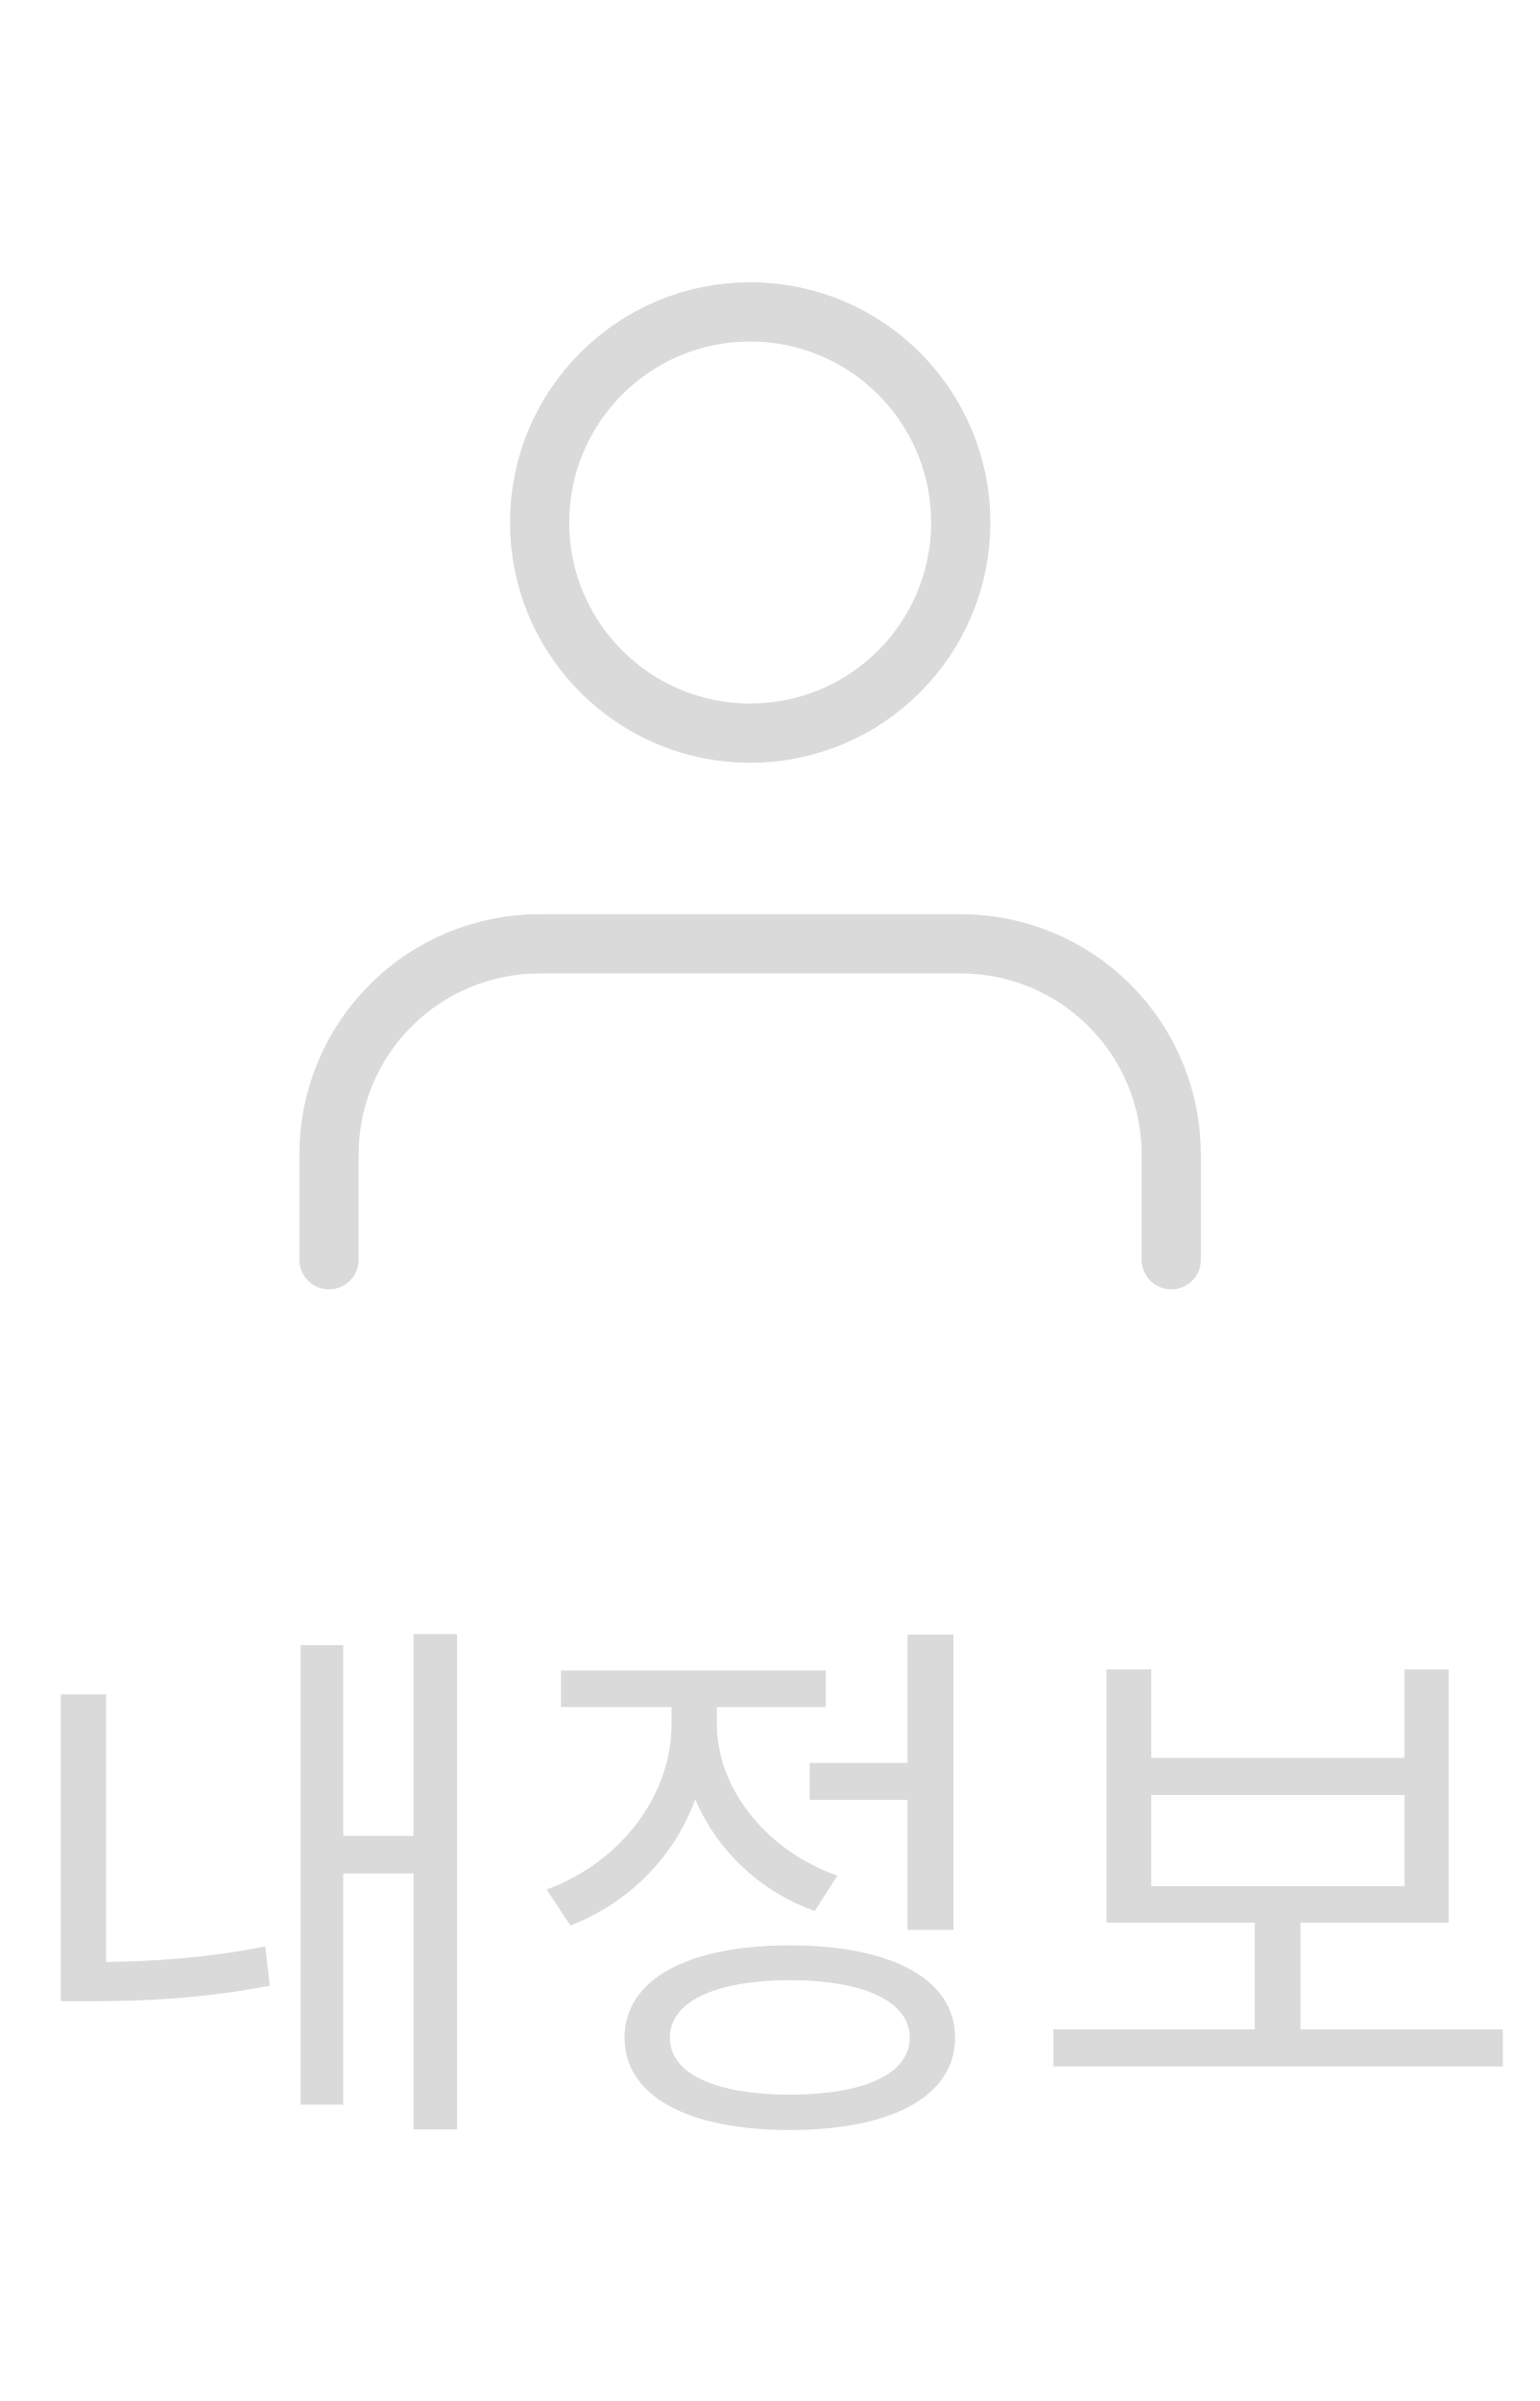
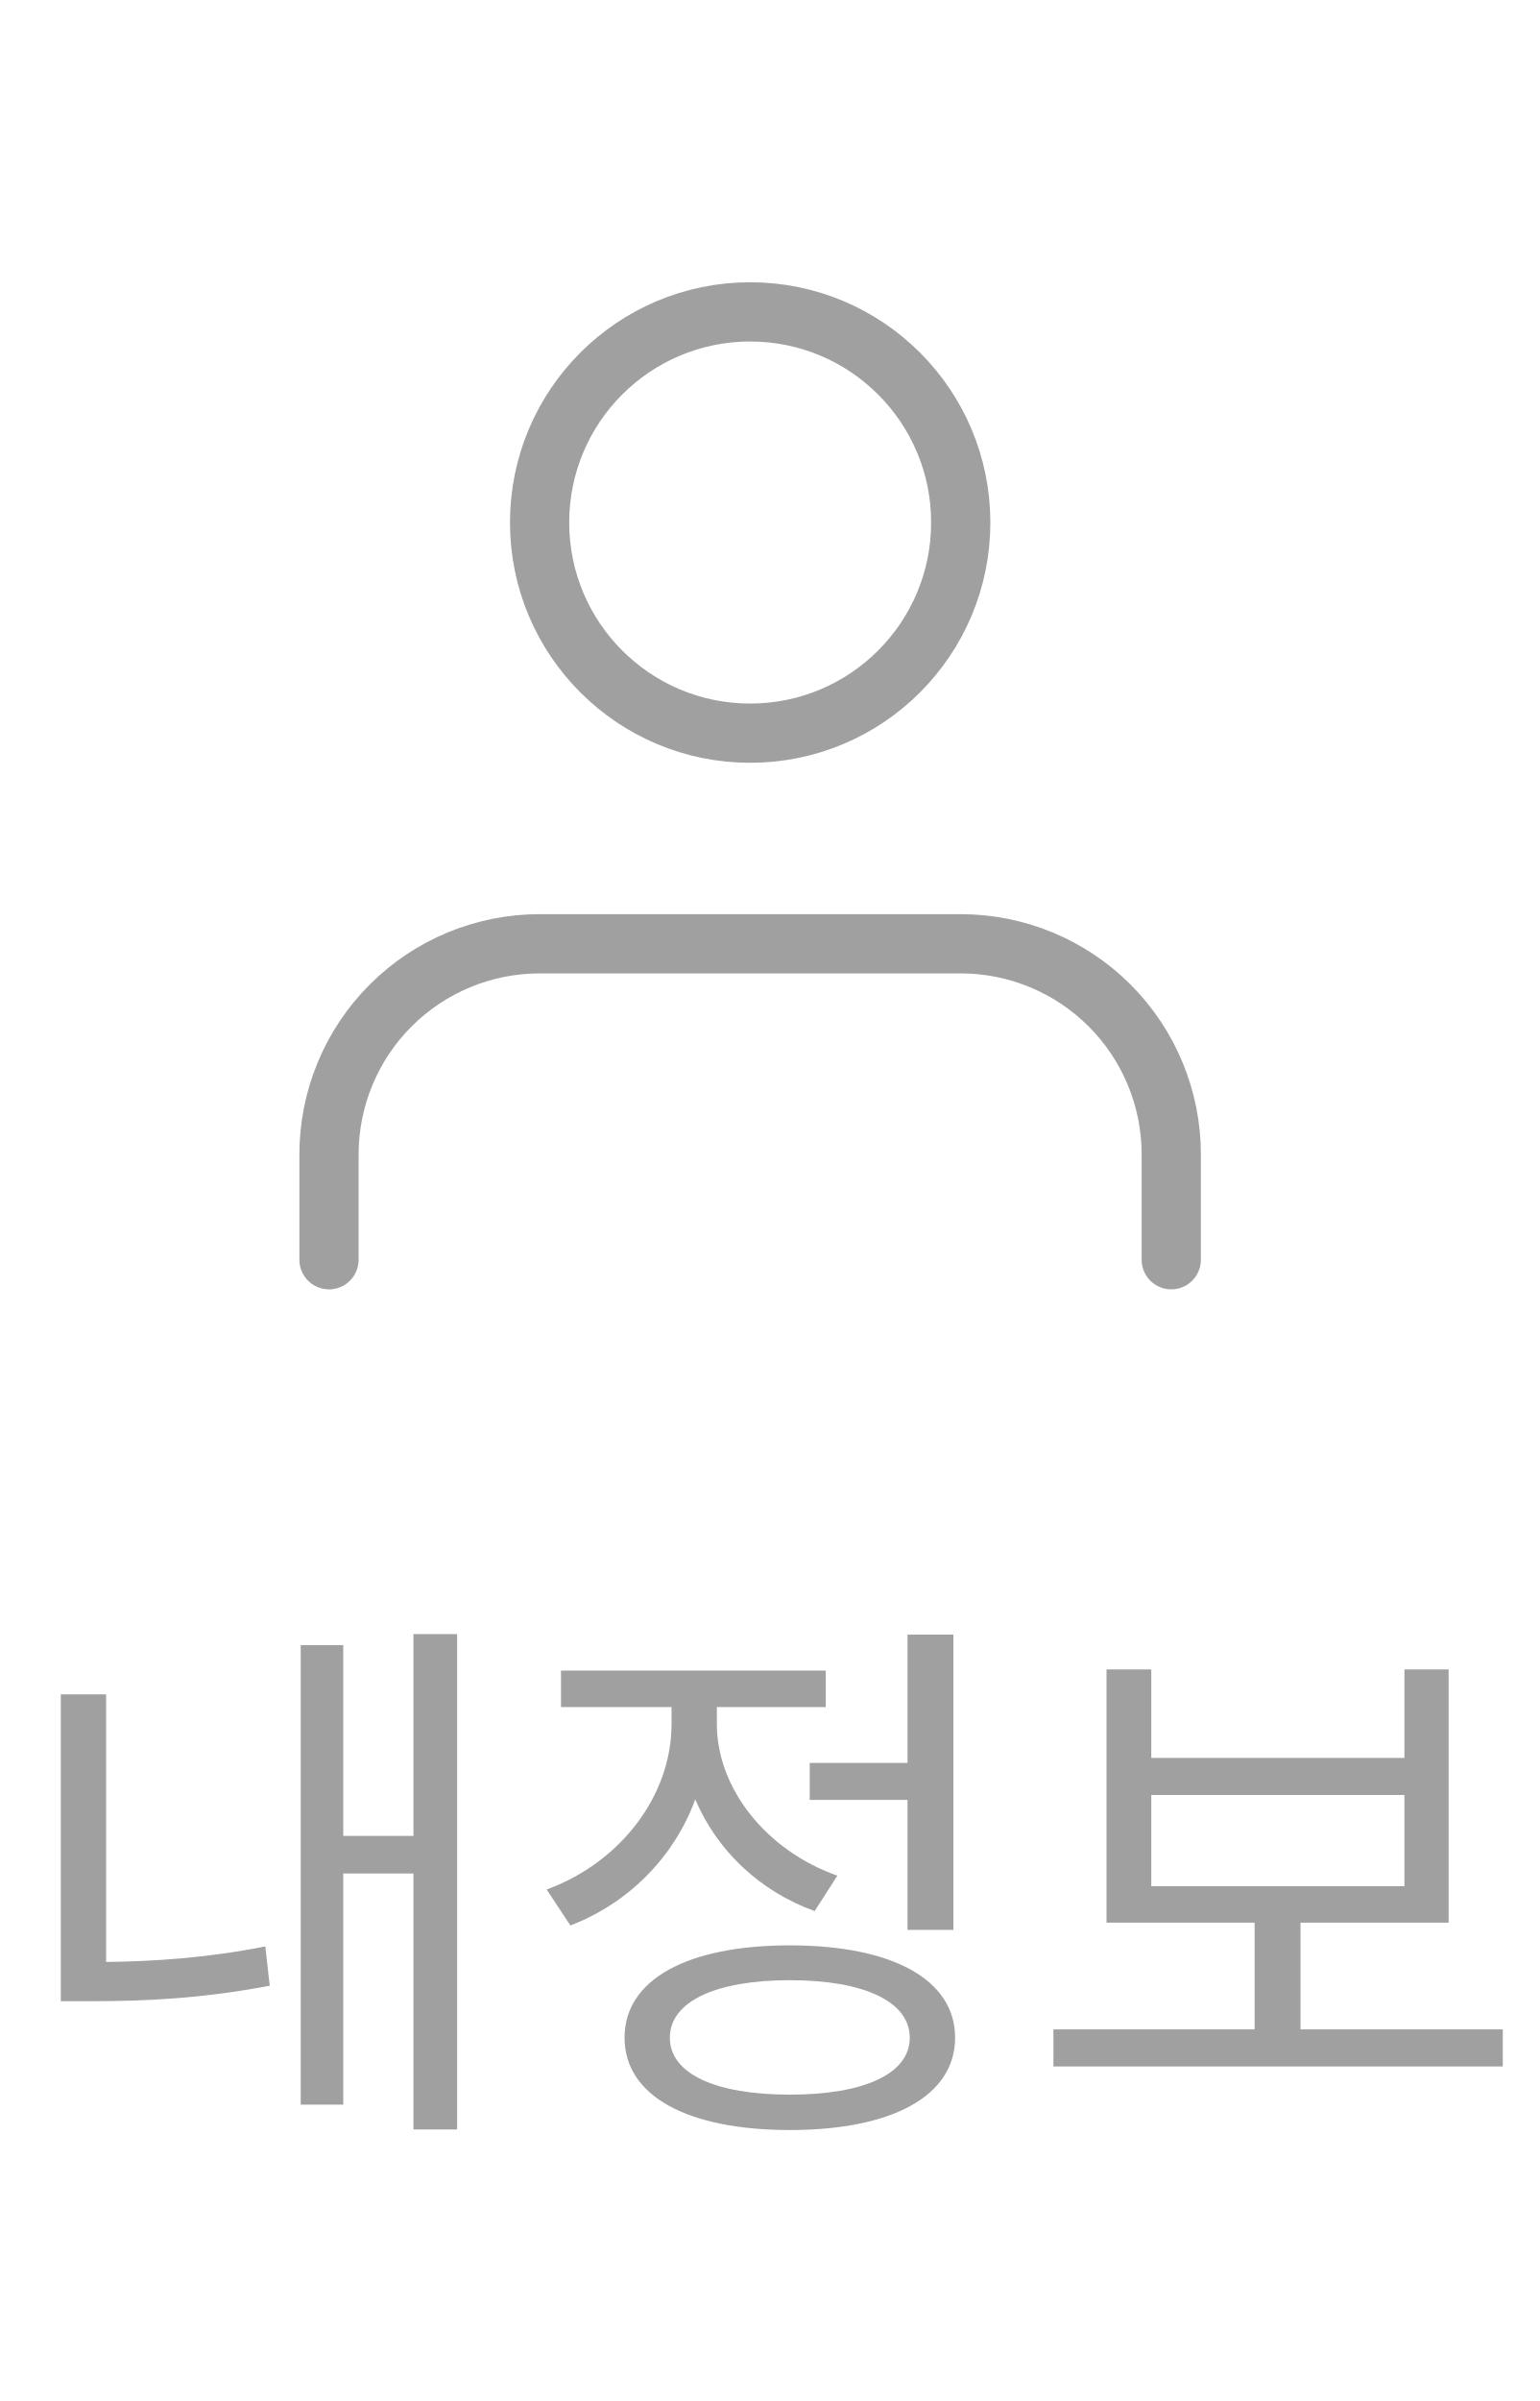
<svg xmlns="http://www.w3.org/2000/svg" width="34" height="53" viewBox="0 0 39 53" fill="none">
-   <path d="M29.666 28V25.333C29.666 23.919 29.104 22.562 28.104 21.562C27.104 20.562 25.747 20 24.333 20H13.666C12.252 20 10.895 20.562 9.895 21.562C8.895 22.562 8.333 23.919 8.333 25.333V28" stroke="#DADADA" stroke-width="1.5" stroke-linecap="round" stroke-linejoin="round" />
-   <path d="M19 14.667C21.946 14.667 24.334 12.279 24.334 9.333C24.334 6.388 21.946 4 19 4C16.055 4 13.667 6.388 13.667 9.333C13.667 12.279 16.055 14.667 19 14.667Z" stroke="#DADADA" stroke-width="1.5" stroke-linecap="round" stroke-linejoin="round" />
-   <path d="M2.688 39.004H1.54V46.774H2.338C3.696 46.774 5.138 46.704 6.832 46.382L6.72 45.388C5.222 45.682 3.892 45.766 2.688 45.78V39.004ZM10.472 37.478V42.588H8.694V37.758H7.616V49.392H8.694V43.54H10.472V50.022H11.578V37.478H10.472ZM20.509 40.74V41.678H22.986V44.968H24.148V37.492H22.986V40.74H20.509ZM21.209 43.596C19.389 42.952 18.157 41.37 18.157 39.76V39.326H20.915V38.402H14.209V39.326H17.009V39.76C17.009 41.566 15.72 43.26 13.845 43.946L14.447 44.856C15.916 44.296 17.078 43.12 17.61 41.664C18.157 42.952 19.235 43.988 20.634 44.492L21.209 43.596ZM20.005 49.14C18.114 49.14 16.966 48.608 16.966 47.698C16.966 46.788 18.114 46.242 20.005 46.242C21.895 46.242 23.043 46.788 23.043 47.698C23.043 48.608 21.895 49.14 20.005 49.14ZM20.005 45.36C17.428 45.36 15.819 46.214 15.819 47.698C15.819 49.182 17.428 50.036 20.005 50.036C22.581 50.036 24.191 49.182 24.191 47.698C24.191 46.214 22.581 45.36 20.005 45.36ZM29.16 41.552H35.572V43.862H29.16V41.552ZM32.94 47.488V44.786H36.691V38.374H35.572V40.614H29.16V38.374H28.026V44.786H31.777V47.488H26.681V48.426H38.063V47.488H32.94Z" fill="#DADADA" />
+   <path d="M29.666 28V25.333C29.666 23.919 29.104 22.562 28.104 21.562C27.104 20.562 25.747 20 24.333 20H13.666C12.252 20 10.895 20.562 9.895 21.562C8.895 22.562 8.333 23.919 8.333 25.333V28" stroke="#A0A0A0" stroke-width="1.5" stroke-linecap="round" stroke-linejoin="round" />
+   <path d="M19 14.667C21.946 14.667 24.334 12.279 24.334 9.333C24.334 6.388 21.946 4 19 4C16.055 4 13.667 6.388 13.667 9.333C13.667 12.279 16.055 14.667 19 14.667Z" stroke="#A0A0A0" stroke-width="1.5" stroke-linecap="round" stroke-linejoin="round" />
+   <path d="M2.688 39.004H1.54V46.774H2.338C3.696 46.774 5.138 46.704 6.832 46.382L6.72 45.388C5.222 45.682 3.892 45.766 2.688 45.78V39.004ZM10.472 37.478V42.588H8.694V37.758H7.616V49.392H8.694V43.54H10.472V50.022H11.578V37.478H10.472ZM20.509 40.74V41.678H22.986V44.968H24.148V37.492H22.986V40.74H20.509ZM21.209 43.596C19.389 42.952 18.157 41.37 18.157 39.76V39.326H20.915V38.402H14.209V39.326H17.009V39.76C17.009 41.566 15.72 43.26 13.845 43.946L14.447 44.856C15.916 44.296 17.078 43.12 17.61 41.664C18.157 42.952 19.235 43.988 20.634 44.492L21.209 43.596ZM20.005 49.14C18.114 49.14 16.966 48.608 16.966 47.698C16.966 46.788 18.114 46.242 20.005 46.242C21.895 46.242 23.043 46.788 23.043 47.698C23.043 48.608 21.895 49.14 20.005 49.14ZM20.005 45.36C17.428 45.36 15.819 46.214 15.819 47.698C15.819 49.182 17.428 50.036 20.005 50.036C22.581 50.036 24.191 49.182 24.191 47.698C24.191 46.214 22.581 45.36 20.005 45.36ZM29.16 41.552H35.572V43.862H29.16V41.552ZM32.94 47.488V44.786H36.691V38.374H35.572V40.614H29.16V38.374H28.026V44.786H31.777V47.488H26.681V48.426H38.063V47.488H32.94Z" fill="#A0A0A0" />
</svg>
